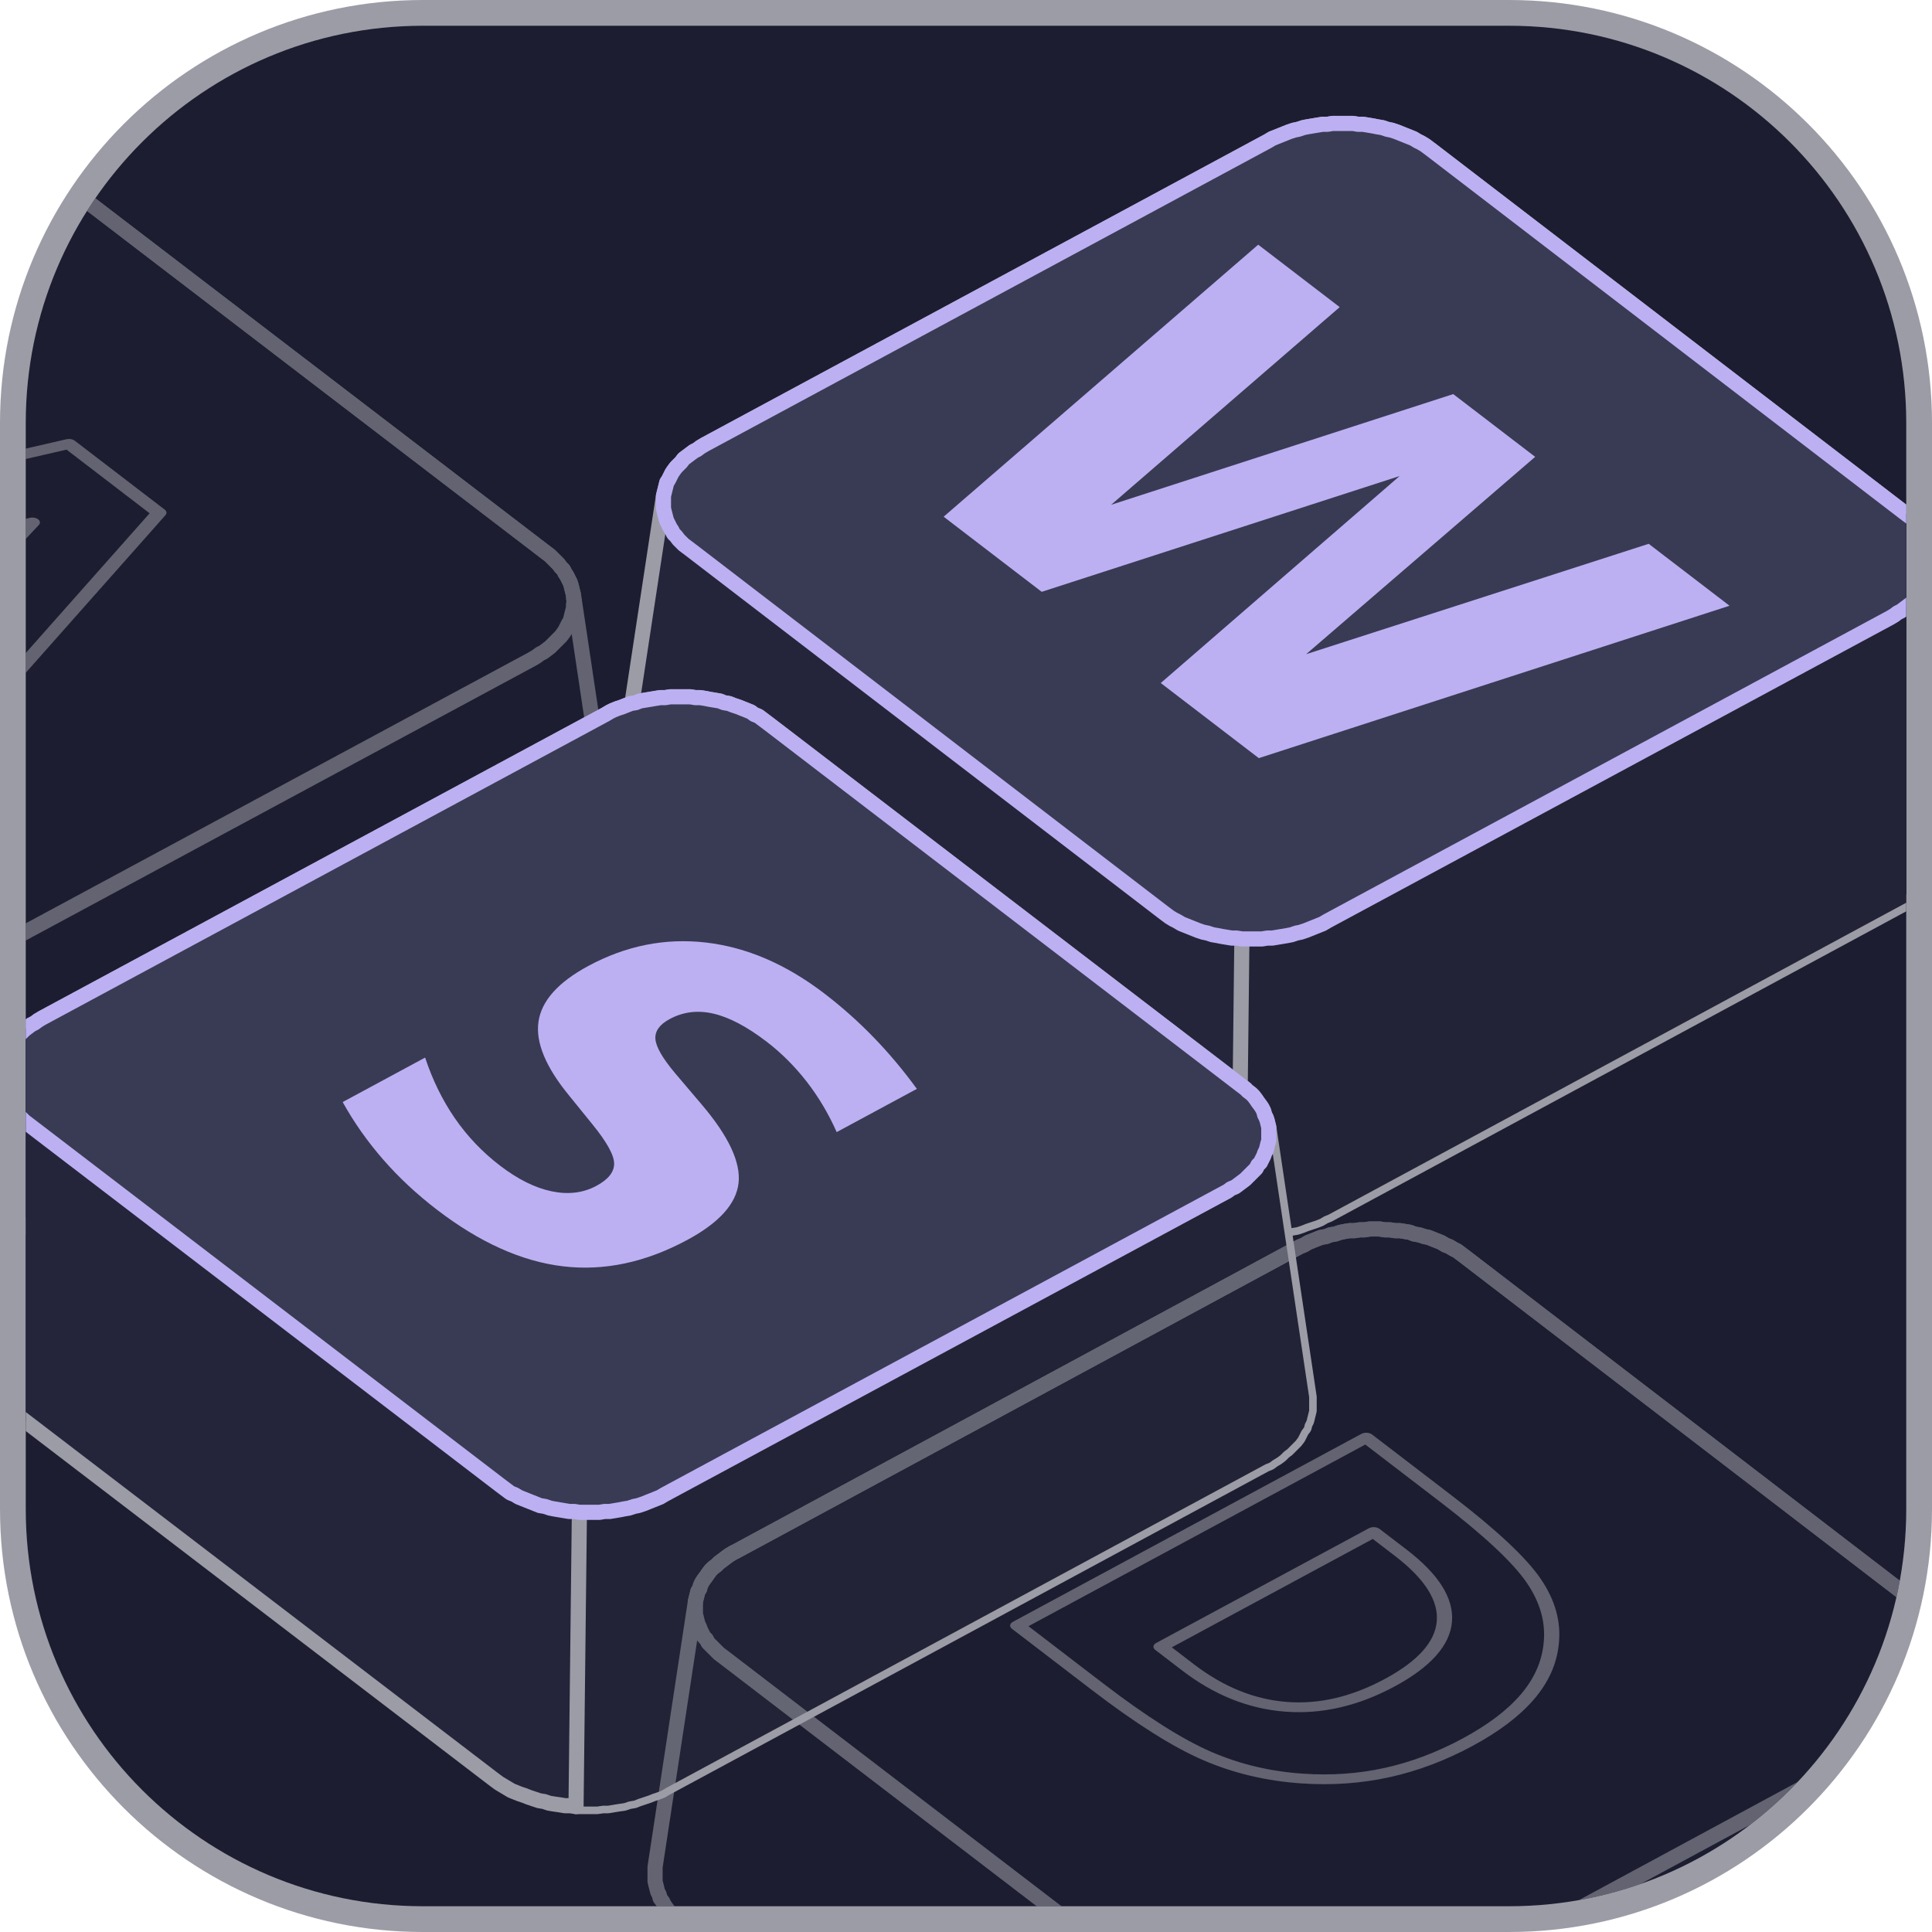
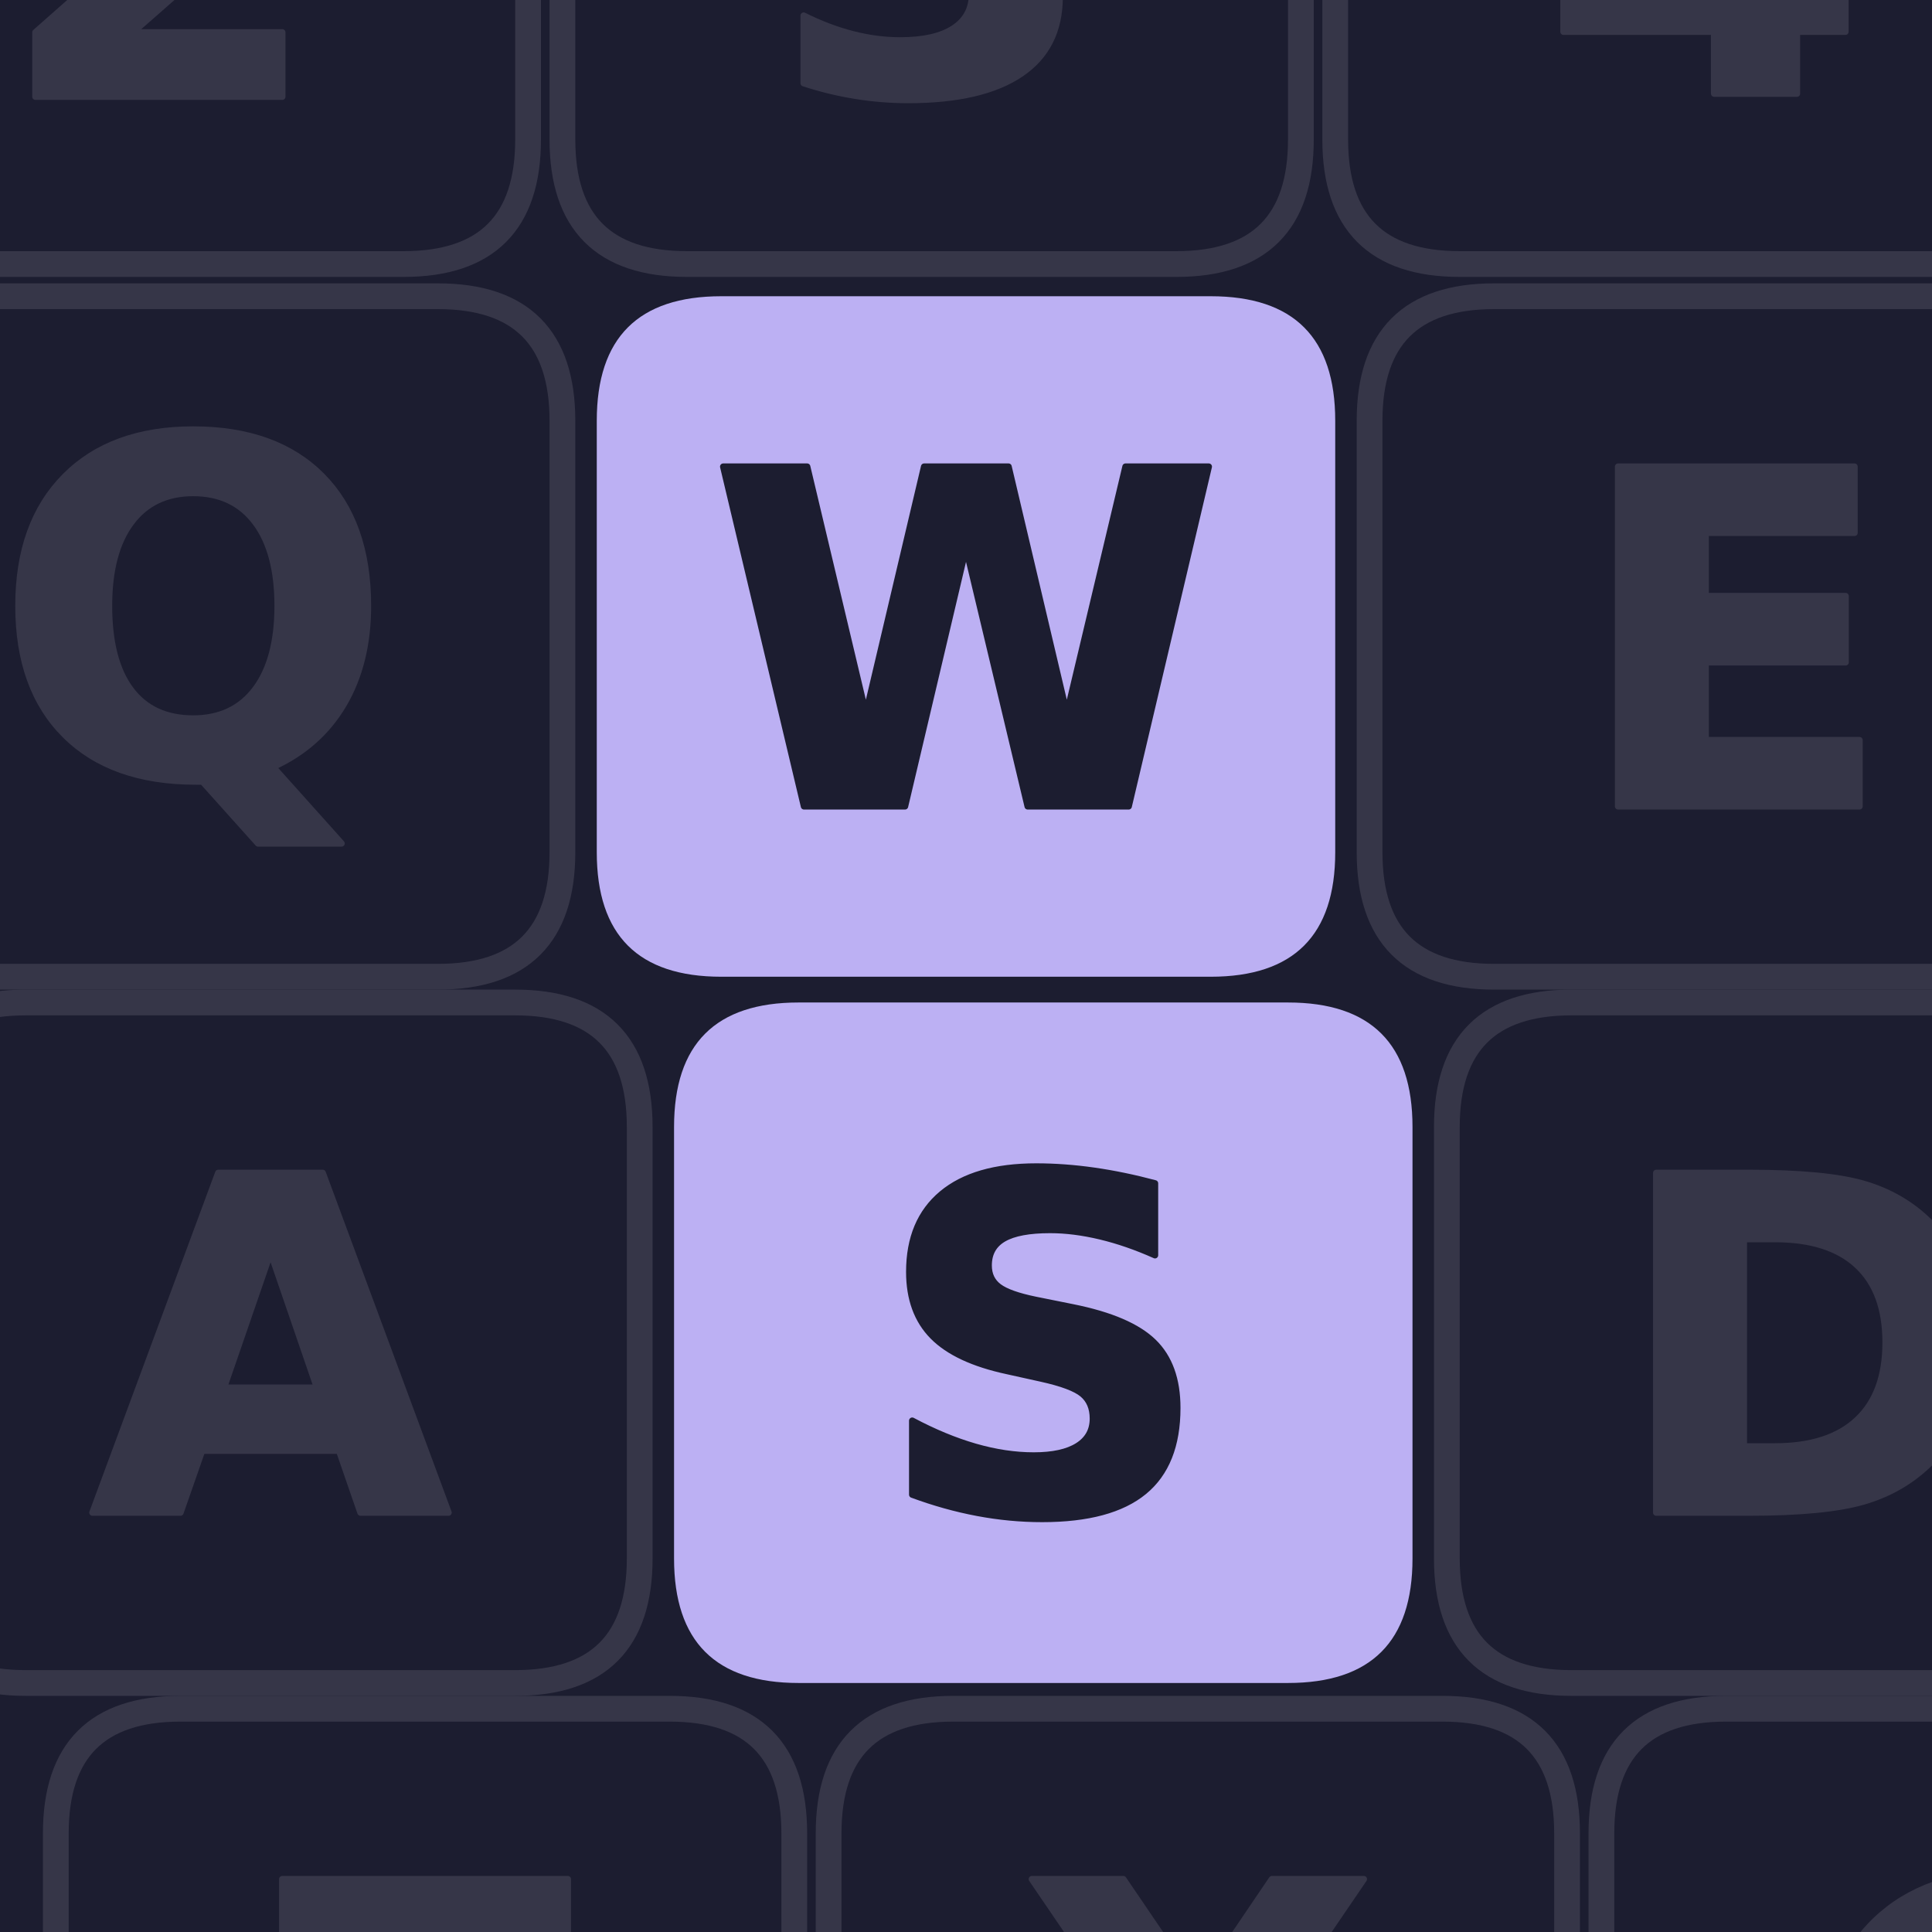
- <svg xmlns="http://www.w3.org/2000/svg" width="900" height="900" viewBox="0 0 900 900" fill="none" aria-hidden="true" focusable="false">
+ <svg xmlns="http://www.w3.org/2000/svg" width="900" height="900" viewBox="0 0 900 900" fill="none" overflow="hidden" aria-hidden="true" focusable="false">
  <defs>
    <clipPath id="writeshape-_R_0_">
-       <rect x="12" y="12" width="876" height="876" rx="185" />
+       <path d="M0 0H900V900H0Z" />
    </clipPath>
  </defs>
-   <rect width="900" height="900" rx="197" fill="#9c9ca6" />
-   <rect x="12" y="12" width="876" height="876" rx="185" fill="#1c1d30" />
+   <path d="M0 0H900V900H0Z" fill="#1c1d30" />
  <g clip-path="url(#writeshape-_R_0_)">
    <g>
-       <g transform="translate(450 450) scale(391.6439) translate(0.3941534 -0.1981931)">
-         <g>
-           <polygon points="-0.803,-0.037 -0.803,-0.041 -0.802,-0.045 -0.754,-0.361 -0.753,-0.365 -0.752,-0.369 -0.751,-0.373 -0.75,-0.377 -0.748,-0.38 -0.746,-0.384 -0.744,-0.388 -0.742,-0.391 -0.739,-0.395 -0.736,-0.398 -0.733,-0.401 -0.73,-0.405 -0.726,-0.408 -0.722,-0.411 -0.718,-0.414 -0.714,-0.416 -0.71,-0.419 -0.705,-0.422 -0.035,-0.783 -0.03,-0.786 -0.025,-0.788 -0.02,-0.79 -0.015,-0.792 -0.01,-0.794 -0.004,-0.796 0.001,-0.797 0.007,-0.799 0.012,-0.8 0.018,-0.801 0.024,-0.802 0.03,-0.803 0.036,-0.803 0.042,-0.804 0.048,-0.804 0.054,-0.804 0.06,-0.804 0.066,-0.804 0.072,-0.803 0.078,-0.803 0.084,-0.802 0.09,-0.801 0.095,-0.8 0.101,-0.799 0.107,-0.797 0.112,-0.796 0.118,-0.794 0.123,-0.792 0.128,-0.79 0.133,-0.788 0.138,-0.786 0.143,-0.783 0.147,-0.781 0.152,-0.778 0.156,-0.775 0.16,-0.772 0.722,-0.341 0.726,-0.338 0.73,-0.335 0.733,-0.332 0.736,-0.329 0.739,-0.325 0.742,-0.322 0.744,-0.318 0.746,-0.315 0.748,-0.311 0.75,-0.307 0.751,-0.304 0.752,-0.3 0.753,-0.296 0.754,-0.292 0.802,0.029 0.803,0.033 0.803,0.037 0.803,0.041 0.802,0.045 0.801,0.049 0.8,0.053 0.799,0.057 0.798,0.061 0.796,0.065 0.794,0.069 0.791,0.073 0.789,0.077 0.786,0.08 0.783,0.084 0.78,0.088 0.776,0.091 0.772,0.094 0.768,0.098 0.764,0.101 0.76,0.104 0.755,0.107 0.75,0.109 0.037,0.494 0.032,0.496 0.027,0.499 0.022,0.501 0.016,0.503 0.01,0.505 0.005,0.507 -0.001,0.509 -0.007,0.51 -0.013,0.512 -0.019,0.513 -0.026,0.514 -0.032,0.514 -0.038,0.515 -0.045,0.516 -0.051,0.516 -0.057,0.516 -0.064,0.516 -0.07,0.516 -0.077,0.515 -0.083,0.514 -0.089,0.514 -0.095,0.513 -0.102,0.512 -0.108,0.51 -0.114,0.509 -0.119,0.507 -0.125,0.505 -0.131,0.503 -0.136,0.501 -0.142,0.499 -0.147,0.496 -0.152,0.494 -0.157,0.491 -0.161,0.488 -0.166,0.485 -0.17,0.482 -0.768,0.024 -0.772,0.021 -0.776,0.017 -0.78,0.014 -0.783,0.01 -0.786,0.007 -0.789,0.003 -0.791,-0.001 -0.794,-0.005 -0.796,-0.008 -0.798,-0.012 -0.799,-0.016 -0.8,-0.02 -0.801,-0.025 -0.802,-0.029 -0.803,-0.033" fill="#24253a" stroke="#9c9ca6" stroke-width=".018" stroke-linejoin="round" />
-           <polygon points="0.754,-0.292 0.754,-0.288 0.754,-0.284 0.754,-0.28 0.754,-0.277 0.753,-0.273 0.752,-0.269 0.751,-0.265 0.75,-0.261 0.748,-0.258 0.746,-0.254 0.744,-0.25 0.742,-0.247 0.739,-0.243 0.736,-0.24 0.733,-0.237 0.73,-0.233 0.726,-0.23 0.722,-0.227 0.718,-0.224 0.714,-0.222 0.71,-0.219 0.705,-0.216 0.035,0.145 0.03,0.148 0.025,0.15 0.02,0.152 0.015,0.154 0.01,0.156 0.004,0.158 -0.001,0.159 -0.007,0.161 -0.012,0.162 -0.018,0.163 -0.024,0.164 -0.03,0.165 -0.036,0.165 -0.042,0.166 -0.048,0.166 -0.054,0.166 -0.06,0.166 -0.066,0.166 -0.07,0.516 -0.064,0.516 -0.057,0.516 -0.051,0.516 -0.045,0.516 -0.038,0.515 -0.032,0.514 -0.026,0.514 -0.019,0.513 -0.013,0.512 -0.007,0.51 -0.001,0.509 0.005,0.507 0.01,0.505 0.016,0.503 0.022,0.501 0.027,0.499 0.032,0.496 0.037,0.494 0.75,0.109 0.755,0.107 0.76,0.104 0.764,0.101 0.768,0.098 0.772,0.094 0.776,0.091 0.78,0.088 0.783,0.084 0.786,0.08 0.789,0.077 0.791,0.073 0.794,0.069 0.796,0.065 0.798,0.061 0.799,0.057 0.8,0.053 0.801,0.049 0.802,0.045 0.803,0.041 0.803,0.037 0.803,0.033 0.802,0.029" fill="#222336" />
-           <path d="M-0.066,0.166 L-0.07,0.516" stroke="#9c9ca6" stroke-width=".018" stroke-linecap="round" />
-           <polygon points="0.722,-0.341 0.726,-0.338 0.73,-0.335 0.733,-0.332 0.736,-0.329 0.739,-0.325 0.742,-0.322 0.744,-0.318 0.746,-0.315 0.748,-0.311 0.75,-0.307 0.751,-0.304 0.752,-0.3 0.753,-0.296 0.754,-0.292 0.754,-0.288 0.754,-0.284 0.754,-0.28 0.754,-0.277 0.753,-0.273 0.752,-0.269 0.751,-0.265 0.75,-0.261 0.748,-0.258 0.746,-0.254 0.744,-0.25 0.742,-0.247 0.739,-0.243 0.736,-0.24 0.733,-0.237 0.73,-0.233 0.726,-0.23 0.722,-0.227 0.718,-0.224 0.714,-0.222 0.71,-0.219 0.705,-0.216 0.035,0.145 0.03,0.148 0.025,0.15 0.02,0.152 0.015,0.154 0.01,0.156 0.004,0.158 -0.001,0.159 -0.007,0.161 -0.012,0.162 -0.018,0.163 -0.024,0.164 -0.03,0.165 -0.036,0.165 -0.042,0.166 -0.048,0.166 -0.054,0.166 -0.06,0.166 -0.066,0.166 -0.072,0.165 -0.078,0.165 -0.084,0.164 -0.09,0.163 -0.095,0.162 -0.101,0.161 -0.107,0.159 -0.112,0.158 -0.118,0.156 -0.123,0.154 -0.128,0.152 -0.133,0.15 -0.138,0.148 -0.143,0.145 -0.147,0.143 -0.152,0.14 -0.156,0.137 -0.16,0.134 -0.722,-0.297 -0.726,-0.3 -0.73,-0.303 -0.733,-0.306 -0.736,-0.309 -0.739,-0.313 -0.742,-0.316 -0.744,-0.32 -0.746,-0.323 -0.748,-0.327 -0.75,-0.331 -0.751,-0.334 -0.752,-0.338 -0.753,-0.342 -0.754,-0.346 -0.754,-0.35 -0.754,-0.354 -0.754,-0.358 -0.754,-0.361 -0.753,-0.365 -0.752,-0.369 -0.751,-0.373 -0.75,-0.377 -0.748,-0.38 -0.746,-0.384 -0.744,-0.388 -0.742,-0.391 -0.739,-0.395 -0.736,-0.398 -0.733,-0.401 -0.73,-0.405 -0.726,-0.408 -0.722,-0.411 -0.718,-0.414 -0.714,-0.416 -0.71,-0.419 -0.705,-0.422 -0.035,-0.783 -0.03,-0.786 -0.025,-0.788 -0.02,-0.79 -0.015,-0.792 -0.01,-0.794 -0.004,-0.796 0.001,-0.797 0.007,-0.799 0.012,-0.8 0.018,-0.801 0.024,-0.802 0.03,-0.803 0.036,-0.803 0.042,-0.804 0.048,-0.804 0.054,-0.804 0.06,-0.804 0.066,-0.804 0.072,-0.803 0.078,-0.803 0.084,-0.802 0.09,-0.801 0.095,-0.8 0.101,-0.799 0.107,-0.797 0.112,-0.796 0.118,-0.794 0.123,-0.792 0.128,-0.79 0.133,-0.788 0.138,-0.786 0.143,-0.783 0.147,-0.781 0.152,-0.778 0.156,-0.775 0.16,-0.772" fill="#393b54" stroke="#bcb0f3" stroke-width=".018" stroke-linejoin="round" />
-           <path d="M61 1493H430L688 408L944 1493H1315L1571 408L1829 1493H2195L1843 0H1399L1128 1135L860 0H416Z" transform="matrix(0.0002626982,0.0002012385,0.0003130715,-0.0001688591,-0.5300314,-0.4199347)" fill="#bcb0f3" />
-         </g>
-         <g opacity="0.55">
-           <polygon points="-2.418,0.012 -2.417,0.008 -2.417,0.004 -2.369,-0.313 -2.368,-0.316 -2.367,-0.32 -2.366,-0.324 -2.365,-0.328 -2.363,-0.331 -2.361,-0.335 -2.359,-0.339 -2.356,-0.342 -2.354,-0.346 -2.351,-0.349 -2.348,-0.352 -2.344,-0.356 -2.341,-0.359 -2.337,-0.362 -2.333,-0.365 -2.329,-0.368 -2.325,-0.37 -2.32,-0.373 -1.65,-0.734 -1.645,-0.737 -1.64,-0.739 -1.635,-0.741 -1.63,-0.743 -1.625,-0.745 -1.619,-0.747 -1.614,-0.748 -1.608,-0.75 -1.603,-0.751 -1.597,-0.752 -1.591,-0.753 -1.585,-0.754 -1.579,-0.754 -1.573,-0.755 -1.567,-0.755 -1.561,-0.755 -1.555,-0.755 -1.549,-0.755 -1.543,-0.754 -1.537,-0.754 -1.531,-0.753 -1.525,-0.752 -1.519,-0.751 -1.514,-0.75 -1.508,-0.748 -1.503,-0.747 -1.497,-0.745 -1.492,-0.743 -1.487,-0.741 -1.482,-0.739 -1.477,-0.737 -1.472,-0.734 -1.468,-0.732 -1.463,-0.729 -1.459,-0.726 -1.455,-0.723 -0.893,-0.293 -0.889,-0.29 -0.885,-0.286 -0.882,-0.283 -0.879,-0.28 -0.876,-0.276 -0.873,-0.273 -0.871,-0.269 -0.869,-0.266 -0.867,-0.262 -0.865,-0.258 -0.864,-0.255 -0.863,-0.251 -0.862,-0.247 -0.861,-0.243 -0.813,0.078 -0.812,0.082 -0.812,0.086 -0.812,0.09 -0.813,0.094 -0.814,0.098 -0.815,0.102 -0.816,0.106 -0.817,0.11 -0.819,0.114 -0.821,0.118 -0.823,0.122 -0.826,0.126 -0.829,0.129 -0.832,0.133 -0.835,0.137 -0.839,0.14 -0.843,0.143 -0.847,0.146 -0.851,0.15 -0.855,0.153 -0.86,0.155 -0.865,0.158 -1.578,0.543 -1.583,0.545 -1.588,0.548 -1.593,0.55 -1.599,0.552 -1.604,0.554 -1.61,0.556 -1.616,0.558 -1.622,0.559 -1.628,0.56 -1.634,0.562 -1.64,0.563 -1.647,0.563 -1.653,0.564 -1.659,0.564 -1.666,0.565 -1.672,0.565 -1.679,0.565 -1.685,0.564 -1.691,0.564 -1.698,0.563 -1.704,0.563 -1.71,0.562 -1.716,0.56 -1.723,0.559 -1.729,0.558 -1.734,0.556 -1.74,0.554 -1.746,0.552 -1.751,0.55 -1.757,0.548 -1.762,0.545 -1.767,0.543 -1.772,0.54 -1.776,0.537 -1.781,0.534 -1.785,0.531 -2.383,0.073 -2.387,0.07 -2.391,0.066 -2.395,0.063 -2.398,0.059 -2.401,0.056 -2.404,0.052 -2.406,0.048 -2.409,0.044 -2.411,0.04 -2.413,0.036 -2.414,0.032 -2.415,0.028 -2.416,0.024 -2.417,0.02 -2.417,0.016" fill="none" stroke="#9c9ca6" stroke-width=".018" stroke-linejoin="round" />
-           <path d="M-1.681,0.215 L-1.685,0.564" stroke="#9c9ca6" stroke-width=".018" stroke-linecap="round" />
-           <polygon points="-0.893,-0.293 -0.889,-0.29 -0.885,-0.286 -0.882,-0.283 -0.879,-0.28 -0.876,-0.276 -0.873,-0.273 -0.871,-0.269 -0.869,-0.266 -0.867,-0.262 -0.865,-0.258 -0.864,-0.255 -0.863,-0.251 -0.862,-0.247 -0.861,-0.243 -0.861,-0.239 -0.86,-0.235 -0.861,-0.232 -0.861,-0.228 -0.862,-0.224 -0.863,-0.22 -0.864,-0.216 -0.865,-0.212 -0.867,-0.209 -0.869,-0.205 -0.871,-0.201 -0.873,-0.198 -0.876,-0.194 -0.879,-0.191 -0.882,-0.188 -0.885,-0.185 -0.889,-0.181 -0.893,-0.178 -0.897,-0.175 -0.901,-0.173 -0.905,-0.17 -0.91,-0.167 -1.58,0.194 -1.585,0.197 -1.59,0.199 -1.595,0.201 -1.6,0.203 -1.605,0.205 -1.61,0.207 -1.616,0.208 -1.622,0.21 -1.627,0.211 -1.633,0.212 -1.639,0.213 -1.645,0.214 -1.651,0.214 -1.657,0.215 -1.663,0.215 -1.669,0.215 -1.675,0.215 -1.681,0.215 -1.687,0.214 -1.693,0.214 -1.699,0.213 -1.705,0.212 -1.71,0.211 -1.716,0.21 -1.722,0.208 -1.727,0.207 -1.733,0.205 -1.738,0.203 -1.743,0.201 -1.748,0.199 -1.753,0.197 -1.758,0.194 -1.762,0.192 -1.767,0.189 -1.771,0.186 -1.775,0.183 -2.337,-0.248 -2.341,-0.251 -2.344,-0.254 -2.348,-0.257 -2.351,-0.26 -2.354,-0.264 -2.356,-0.267 -2.359,-0.271 -2.361,-0.274 -2.363,-0.278 -2.365,-0.282 -2.366,-0.286 -2.367,-0.289 -2.368,-0.293 -2.369,-0.297 -2.369,-0.301 -2.369,-0.305 -2.369,-0.309 -2.369,-0.313 -2.368,-0.316 -2.367,-0.32 -2.366,-0.324 -2.365,-0.328 -2.363,-0.331 -2.361,-0.335 -2.359,-0.339 -2.356,-0.342 -2.354,-0.346 -2.351,-0.349 -2.348,-0.352 -2.344,-0.356 -2.341,-0.359 -2.337,-0.362 -2.333,-0.365 -2.329,-0.368 -2.325,-0.37 -2.32,-0.373 -1.65,-0.734 -1.645,-0.737 -1.64,-0.739 -1.635,-0.741 -1.63,-0.743 -1.625,-0.745 -1.619,-0.747 -1.614,-0.748 -1.608,-0.75 -1.603,-0.751 -1.597,-0.752 -1.591,-0.753 -1.585,-0.754 -1.579,-0.754 -1.573,-0.755 -1.567,-0.755 -1.561,-0.755 -1.555,-0.755 -1.549,-0.755 -1.543,-0.754 -1.537,-0.754 -1.531,-0.753 -1.525,-0.752 -1.519,-0.751 -1.514,-0.75 -1.508,-0.748 -1.503,-0.747 -1.497,-0.745 -1.492,-0.743 -1.487,-0.741 -1.482,-0.739 -1.477,-0.737 -1.472,-0.734 -1.468,-0.732 -1.463,-0.729 -1.459,-0.726 -1.455,-0.723" fill="none" stroke="#9c9ca6" stroke-width=".018" stroke-linejoin="round" />
-           <path d="M1094 272H492L397 0H10L563 1493H1022L1575 0H1188ZM588 549H997L793 1143Z" transform="matrix(0.0002329588,0.0001784568,0.0002776294,-0.000149743,-2.00679,-0.2997534)" fill="none" stroke="#9c9ca6" stroke-width="50" stroke-linejoin="round" />
-         </g>
-         <g>
-           <polygon points="-1.591,0.645 -1.591,0.641 -1.59,0.637 -1.542,0.321 -1.542,0.317 -1.541,0.313 -1.54,0.309 -1.538,0.305 -1.536,0.302 -1.534,0.298 -1.532,0.294 -1.53,0.291 -1.527,0.287 -1.524,0.284 -1.521,0.281 -1.518,0.278 -1.514,0.274 -1.51,0.271 -1.506,0.268 -1.502,0.266 -1.498,0.263 -1.493,0.26 -0.823,-0.101 -0.818,-0.104 -0.814,-0.106 -0.809,-0.108 -0.803,-0.11 -0.798,-0.112 -0.793,-0.114 -0.787,-0.115 -0.782,-0.117 -0.776,-0.118 -0.77,-0.119 -0.764,-0.12 -0.758,-0.121 -0.752,-0.121 -0.746,-0.122 -0.74,-0.122 -0.734,-0.122 -0.728,-0.122 -0.722,-0.122 -0.716,-0.121 -0.71,-0.121 -0.704,-0.12 -0.699,-0.119 -0.693,-0.118 -0.687,-0.117 -0.682,-0.115 -0.676,-0.114 -0.671,-0.112 -0.665,-0.11 -0.66,-0.108 -0.655,-0.106 -0.65,-0.104 -0.646,-0.101 -0.641,-0.099 -0.637,-0.096 -0.633,-0.093 -0.629,-0.09 -0.066,0.341 -0.062,0.344 -0.059,0.347 -0.055,0.35 -0.052,0.353 -0.049,0.357 -0.047,0.36 -0.044,0.364 -0.042,0.367 -0.04,0.371 -0.039,0.375 -0.037,0.379 -0.036,0.382 -0.035,0.386 -0.034,0.39 0.014,0.711 0.014,0.715 0.014,0.719 0.014,0.723 0.014,0.727 0.013,0.731 0.012,0.735 0.011,0.739 0.009,0.743 0.008,0.747 0.005,0.751 0.003,0.755 0.001,0.759 -0.002,0.763 -0.005,0.766 -0.009,0.77 -0.012,0.773 -0.016,0.776 -0.02,0.78 -0.024,0.783 -0.029,0.786 -0.033,0.789 -0.038,0.791 -0.751,1.176 -0.756,1.179 -0.761,1.181 -0.767,1.183 -0.772,1.185 -0.778,1.187 -0.784,1.189 -0.789,1.191 -0.795,1.192 -0.801,1.194 -0.808,1.195 -0.814,1.196 -0.82,1.197 -0.826,1.197 -0.833,1.198 -0.839,1.198 -0.846,1.198 -0.852,1.198 -0.858,1.198 -0.865,1.197 -0.871,1.197 -0.877,1.196 -0.884,1.195 -0.89,1.194 -0.896,1.192 -0.902,1.191 -0.908,1.189 -0.914,1.187 -0.919,1.185 -0.925,1.183 -0.93,1.181 -0.935,1.179 -0.94,1.176 -0.945,1.173 -0.95,1.17 -0.954,1.167 -0.958,1.164 -1.557,0.706 -1.561,0.703 -1.564,0.699 -1.568,0.696 -1.571,0.692 -1.574,0.689 -1.577,0.685 -1.58,0.681 -1.582,0.678 -1.584,0.674 -1.586,0.67 -1.587,0.666 -1.589,0.662 -1.59,0.658 -1.59,0.653 -1.591,0.649" fill="#24253a" stroke="#9c9ca6" stroke-width=".018" stroke-linejoin="round" />
-           <polygon points="-0.034,0.39 -0.034,0.394 -0.034,0.398 -0.034,0.402 -0.034,0.406 -0.035,0.409 -0.036,0.413 -0.037,0.417 -0.039,0.421 -0.04,0.424 -0.042,0.428 -0.044,0.432 -0.047,0.435 -0.049,0.439 -0.052,0.442 -0.055,0.445 -0.059,0.449 -0.062,0.452 -0.066,0.455 -0.07,0.458 -0.074,0.461 -0.079,0.463 -0.083,0.466 -0.753,0.827 -0.758,0.83 -0.763,0.832 -0.768,0.834 -0.773,0.836 -0.778,0.838 -0.784,0.84 -0.789,0.841 -0.795,0.843 -0.801,0.844 -0.806,0.845 -0.812,0.846 -0.818,0.847 -0.824,0.847 -0.83,0.848 -0.836,0.848 -0.842,0.848 -0.848,0.848 -0.854,0.848 -0.858,1.198 -0.852,1.198 -0.846,1.198 -0.839,1.198 -0.833,1.198 -0.826,1.197 -0.82,1.197 -0.814,1.196 -0.808,1.195 -0.801,1.194 -0.795,1.192 -0.789,1.191 -0.784,1.189 -0.778,1.187 -0.772,1.185 -0.767,1.183 -0.761,1.181 -0.756,1.179 -0.751,1.176 -0.038,0.791 -0.033,0.789 -0.029,0.786 -0.024,0.783 -0.02,0.78 -0.016,0.776 -0.012,0.773 -0.009,0.77 -0.005,0.766 -0.002,0.763 0.001,0.759 0.003,0.755 0.005,0.751 0.008,0.747 0.009,0.743 0.011,0.739 0.012,0.735 0.013,0.731 0.014,0.727 0.014,0.723 0.014,0.719 0.014,0.715 0.014,0.711" fill="#222336" />
-           <path d="M-0.854,0.848 L-0.858,1.198" stroke="#9c9ca6" stroke-width=".018" stroke-linecap="round" />
-           <polygon points="-0.066,0.341 -0.062,0.344 -0.059,0.347 -0.055,0.35 -0.052,0.353 -0.049,0.357 -0.047,0.36 -0.044,0.364 -0.042,0.367 -0.04,0.371 -0.039,0.375 -0.037,0.379 -0.036,0.382 -0.035,0.386 -0.034,0.39 -0.034,0.394 -0.034,0.398 -0.034,0.402 -0.034,0.406 -0.035,0.409 -0.036,0.413 -0.037,0.417 -0.039,0.421 -0.04,0.424 -0.042,0.428 -0.044,0.432 -0.047,0.435 -0.049,0.439 -0.052,0.442 -0.055,0.445 -0.059,0.449 -0.062,0.452 -0.066,0.455 -0.07,0.458 -0.074,0.461 -0.079,0.463 -0.083,0.466 -0.753,0.827 -0.758,0.83 -0.763,0.832 -0.768,0.834 -0.773,0.836 -0.778,0.838 -0.784,0.84 -0.789,0.841 -0.795,0.843 -0.801,0.844 -0.806,0.845 -0.812,0.846 -0.818,0.847 -0.824,0.847 -0.83,0.848 -0.836,0.848 -0.842,0.848 -0.848,0.848 -0.854,0.848 -0.86,0.847 -0.866,0.847 -0.872,0.846 -0.878,0.845 -0.884,0.844 -0.889,0.843 -0.895,0.841 -0.901,0.84 -0.906,0.838 -0.911,0.836 -0.916,0.834 -0.921,0.832 -0.926,0.83 -0.931,0.827 -0.936,0.825 -0.94,0.822 -0.944,0.819 -0.948,0.816 -1.51,0.386 -1.514,0.383 -1.518,0.379 -1.521,0.376 -1.524,0.373 -1.527,0.369 -1.53,0.366 -1.532,0.362 -1.534,0.359 -1.536,0.355 -1.538,0.351 -1.54,0.348 -1.541,0.344 -1.542,0.34 -1.542,0.336 -1.543,0.332 -1.543,0.328 -1.543,0.325 -1.542,0.321 -1.542,0.317 -1.541,0.313 -1.54,0.309 -1.538,0.305 -1.536,0.302 -1.534,0.298 -1.532,0.294 -1.53,0.291 -1.527,0.287 -1.524,0.284 -1.521,0.281 -1.518,0.278 -1.514,0.274 -1.51,0.271 -1.506,0.268 -1.502,0.266 -1.498,0.263 -1.493,0.26 -0.823,-0.101 -0.818,-0.104 -0.814,-0.106 -0.809,-0.108 -0.803,-0.11 -0.798,-0.112 -0.793,-0.114 -0.787,-0.115 -0.782,-0.117 -0.776,-0.118 -0.77,-0.119 -0.764,-0.12 -0.758,-0.121 -0.752,-0.121 -0.746,-0.122 -0.74,-0.122 -0.734,-0.122 -0.728,-0.122 -0.722,-0.122 -0.716,-0.121 -0.71,-0.121 -0.704,-0.12 -0.699,-0.119 -0.693,-0.118 -0.687,-0.117 -0.682,-0.115 -0.676,-0.114 -0.671,-0.112 -0.665,-0.11 -0.66,-0.108 -0.655,-0.106 -0.65,-0.104 -0.646,-0.101 -0.641,-0.099 -0.637,-0.096 -0.633,-0.093 -0.629,-0.09" fill="#393b54" stroke="#bcb0f3" stroke-width=".018" stroke-linejoin="round" />
-           <path d="M1227 1446V1130Q1104 1185 987.0 1213.0Q870 1241 766 1241Q628 1241 562.0 1203.0Q496 1165 496 1085Q496 1025 540.5 991.5Q585 958 702 934L866 901Q1115 851 1220.0 749.0Q1325 647 1325 459Q1325 212 1178.5 91.5Q1032 -29 731 -29Q589 -29 446.0 -2.0Q303 25 160 78V403Q303 327 436.5 288.5Q570 250 694 250Q820 250 887.0 292.0Q954 334 954 412Q954 482 908.5 520.0Q863 558 727 588L578 621Q354 669 250.5 774.0Q147 879 147 1057Q147 1280 291.0 1400.0Q435 1520 705 1520Q828 1520 958.0 1501.5Q1088 1483 1227 1446Z" transform="matrix(0.000253201,0.0001939632,0.0003017532,-0.0001627545,-1.19962,0.3416896)" fill="#bcb0f3" />
-         </g>
-         <g opacity="0.55">
-           <polygon points="-0.764,1.278 -0.764,1.274 -0.764,1.27 -0.716,0.954 -0.715,0.95 -0.714,0.946 -0.713,0.942 -0.711,0.939 -0.71,0.935 -0.708,0.931 -0.706,0.928 -0.703,0.924 -0.701,0.921 -0.698,0.917 -0.695,0.914 -0.691,0.911 -0.688,0.908 -0.684,0.905 -0.68,0.902 -0.676,0.899 -0.671,0.896 -0.667,0.894 0.003,0.532 0.008,0.53 0.013,0.527 0.018,0.525 0.023,0.523 0.028,0.521 0.034,0.52 0.039,0.518 0.045,0.517 0.051,0.515 0.056,0.514 0.062,0.513 0.068,0.513 0.074,0.512 0.08,0.512 0.086,0.511 0.092,0.511 0.098,0.511 0.104,0.512 0.11,0.512 0.116,0.513 0.122,0.513 0.128,0.514 0.134,0.515 0.139,0.517 0.145,0.518 0.151,0.52 0.156,0.521 0.161,0.523 0.166,0.525 0.171,0.527 0.176,0.53 0.181,0.532 0.186,0.535 0.19,0.537 0.194,0.54 0.198,0.543 0.76,0.974 0.764,0.977 0.768,0.98 0.771,0.983 0.774,0.987 0.777,0.99 0.78,0.993 0.782,0.997 0.784,1.001 0.786,1.004 0.788,1.008 0.79,1.012 0.791,1.016 0.792,1.019 0.792,1.023 0.84,1.344 0.841,1.348 0.841,1.352 0.841,1.356 0.84,1.36 0.84,1.365 0.839,1.369 0.837,1.373 0.836,1.377 0.834,1.381 0.832,1.385 0.83,1.388 0.827,1.392 0.824,1.396 0.821,1.399 0.818,1.403 0.814,1.406 0.811,1.41 0.807,1.413 0.802,1.416 0.798,1.419 0.793,1.422 0.788,1.425 0.075,1.809 0.07,1.812 0.065,1.814 0.06,1.816 0.054,1.819 0.049,1.821 0.043,1.822 0.037,1.824 0.031,1.826 0.025,1.827 0.019,1.828 0.013,1.829 0.006,1.83 0,1.83 -0.006,1.831 -0.013,1.831 -0.019,1.831 -0.025,1.831 -0.032,1.831 -0.038,1.83 -0.045,1.83 -0.051,1.829 -0.057,1.828 -0.063,1.827 -0.069,1.826 -0.075,1.824 -0.081,1.822 -0.087,1.821 -0.093,1.819 -0.098,1.816 -0.103,1.814 -0.109,1.812 -0.114,1.809 -0.118,1.806 -0.123,1.804 -0.127,1.801 -0.132,1.798 -0.73,1.339 -0.734,1.336 -0.738,1.333 -0.741,1.329 -0.745,1.326 -0.748,1.322 -0.751,1.318 -0.753,1.315 -0.755,1.311 -0.758,1.307 -0.759,1.303 -0.761,1.299 -0.762,1.295 -0.763,1.291 -0.764,1.287 -0.764,1.283" fill="none" stroke="#9c9ca6" stroke-width=".018" stroke-linejoin="round" />
-           <path d="M-0.028,1.481 L-0.032,1.831" stroke="#9c9ca6" stroke-width=".018" stroke-linecap="round" />
-           <polygon points="0.76,0.974 0.764,0.977 0.768,0.98 0.771,0.983 0.774,0.987 0.777,0.99 0.78,0.993 0.782,0.997 0.784,1.001 0.786,1.004 0.788,1.008 0.79,1.012 0.791,1.016 0.792,1.019 0.792,1.023 0.793,1.027 0.793,1.031 0.793,1.035 0.792,1.039 0.792,1.043 0.791,1.046 0.79,1.05 0.788,1.054 0.786,1.058 0.784,1.061 0.782,1.065 0.78,1.069 0.777,1.072 0.774,1.075 0.771,1.079 0.768,1.082 0.764,1.085 0.76,1.088 0.756,1.091 0.752,1.094 0.748,1.096 0.743,1.099 0.073,1.461 0.068,1.463 0.064,1.465 0.059,1.467 0.053,1.469 0.048,1.471 0.043,1.473 0.037,1.475 0.032,1.476 0.026,1.477 0.02,1.478 0.014,1.479 0.008,1.48 0.002,1.481 -0.004,1.481 -0.01,1.481 -0.016,1.481 -0.022,1.481 -0.028,1.481 -0.034,1.481 -0.04,1.48 -0.046,1.479 -0.051,1.478 -0.057,1.477 -0.063,1.476 -0.068,1.475 -0.074,1.473 -0.079,1.471 -0.085,1.469 -0.09,1.467 -0.095,1.465 -0.1,1.463 -0.104,1.461 -0.109,1.458 -0.113,1.455 -0.117,1.453 -0.121,1.45 -0.684,1.019 -0.688,1.016 -0.691,1.013 -0.695,1.009 -0.698,1.006 -0.701,1.003 -0.703,0.999 -0.706,0.996 -0.708,0.992 -0.71,0.988 -0.711,0.985 -0.713,0.981 -0.714,0.977 -0.715,0.973 -0.716,0.969 -0.716,0.966 -0.716,0.962 -0.716,0.958 -0.716,0.954 -0.715,0.95 -0.714,0.946 -0.713,0.942 -0.711,0.939 -0.71,0.935 -0.708,0.931 -0.706,0.928 -0.703,0.924 -0.701,0.921 -0.698,0.917 -0.695,0.914 -0.691,0.911 -0.688,0.908 -0.684,0.905 -0.68,0.902 -0.676,0.899 -0.671,0.896 -0.667,0.894 0.003,0.532 0.008,0.53 0.013,0.527 0.018,0.525 0.023,0.523 0.028,0.521 0.034,0.52 0.039,0.518 0.045,0.517 0.051,0.515 0.056,0.514 0.062,0.513 0.068,0.513 0.074,0.512 0.08,0.512 0.086,0.511 0.092,0.511 0.098,0.511 0.104,0.512 0.11,0.512 0.116,0.513 0.122,0.513 0.128,0.514 0.134,0.515 0.139,0.517 0.145,0.518 0.151,0.52 0.156,0.521 0.161,0.523 0.166,0.525 0.171,0.527 0.176,0.53 0.181,0.532 0.186,0.535 0.19,0.537 0.194,0.54 0.198,0.543" fill="none" stroke="#9c9ca6" stroke-width=".018" stroke-linejoin="round" />
-           <path d="M573 1202V291H711Q947 291 1071.5 408.0Q1196 525 1196 748Q1196 970 1072.0 1086.0Q948 1202 711 1202ZM188 1493H594Q934 1493 1100.5 1444.5Q1267 1396 1386 1280Q1491 1179 1542.0 1047.0Q1593 915 1593 748Q1593 579 1542.0 446.5Q1491 314 1386 213Q1266 97 1098.0 48.5Q930 0 594 0H188Z" transform="matrix(0.0002329588,0.0001784568,0.0002776294,-0.000149743,-0.3763935,0.949203)" fill="none" stroke="#9c9ca6" stroke-width="50" stroke-linejoin="round" />
-         </g>
+       <g data-key="2">
+         <path d="M-40 -194H188Q246 -194 246 -136V65Q246 123 188 123H-40Q-98 123 -98 65V-136Q-98 -194 -40 -194Z" fill="none" stroke="#363648" stroke-width="12" />
+         <path d="M590 283H1247V0H162V283L707 764Q780 830 815.0 893.0Q850 956 850 1024Q850 1129 779.5 1193.0Q709 1257 592 1257Q502 1257 395.0 1218.5Q288 1180 166 1104V1432Q296 1475 423.0 1497.5Q550 1520 672 1520Q940 1520 1088.5 1402.0Q1237 1284 1237 1073Q1237 951 1174.0 845.5Q1111 740 909 563Z" transform="translate(-0.677 45.06) scale(0.106 -0.106)" fill="#363648" stroke="#363648" stroke-width="28" stroke-linejoin="round" paint-order="stroke" />
+       </g>
+       <g data-key="3">
+         <path d="M320 -194H548Q606 -194 606 -136V65Q606 123 548 123H320Q262 123 262 65V-136Q262 -194 320 -194Z" fill="none" stroke="#363648" stroke-width="12" />
+         <path d="M954 805Q1105 766 1183.5 669.5Q1262 573 1262 424Q1262 202 1092.0 86.5Q922 -29 596 -29Q481 -29 365.5 -10.5Q250 8 137 45V342Q245 288 351.5 260.5Q458 233 561 233Q714 233 795.5 286.0Q877 339 877 438Q877 540 793.5 592.5Q710 645 547 645H393V893H555Q700 893 771.0 938.5Q842 984 842 1077Q842 1163 773.0 1210.0Q704 1257 578 1257Q485 1257 390.0 1236.0Q295 1215 201 1174V1456Q315 1488 427.0 1504.0Q539 1520 647 1520Q938 1520 1082.5 1424.5Q1227 1329 1227 1137Q1227 1006 1158.0 922.5Q1089 839 954 805Z" transform="translate(359.853 43.523) scale(0.106 -0.106)" fill="#363648" stroke="#363648" stroke-width="28" stroke-linejoin="round" paint-order="stroke" />
+       </g>
+       <g data-key="4">
+         <path d="M680 -194H908Q966 -194 966 -136V65Q966 123 908 123H680Q622 123 622 65V-136Q622 -194 680 -194Z" fill="none" stroke="#363648" stroke-width="12" />
+         <path d="M754 1176 332 551H754ZM690 1493H1118V551H1331V272H1118V0H754V272H92V602Z" transform="translate(718.581 43.629) scale(0.106 -0.106)" fill="#363648" stroke="#363648" stroke-width="28" stroke-linejoin="round" paint-order="stroke" />
+       </g>
+       <g data-key="Q">
+         <path d="M-24 138H204Q262 138 262 196V397Q262 455 204 455H-24Q-82 455 -82 397V196Q-82 138 -24 138Z" fill="none" stroke="#363648" stroke-width="12" />
+         <path d="M911 -27H881Q512 -27 307.0 177.0Q102 381 102 745Q102 1108 306.5 1314.0Q511 1520 870 1520Q1233 1520 1435.5 1316.0Q1638 1112 1638 745Q1638 493 1530.5 311.0Q1423 129 1221 37L1522 -299H1155ZM870 1241Q694 1241 597.0 1111.0Q500 981 500 745Q500 505 595.0 377.5Q690 250 870 250Q1047 250 1144.0 380.0Q1241 510 1241 745Q1241 981 1144.0 1111.0Q1047 1241 870 1241Z" transform="translate(-2.22 361.213) scale(0.106 -0.106)" fill="#363648" stroke="#363648" stroke-width="28" stroke-linejoin="round" paint-order="stroke" />
+       </g>
+       <g data-key="W">
+         <path d="M336 138H564Q622 138 622 196V397Q622 455 564 455H336Q278 455 278 397V196Q278 138 336 138Z" fill="#bcb0f3" stroke="none" stroke-width="12" />
+         <path d="M61 1493H430L688 408L944 1493H1315L1571 408L1829 1493H2195L1843 0H1399L1128 1135L860 0H416Z" transform="translate(330.432 375.629) scale(0.106 -0.106)" fill="#1c1d30" stroke="#1c1d30" stroke-width="28" stroke-linejoin="round" paint-order="stroke" />
+       </g>
+       <g data-key="E">
+         <path d="M696 138H924Q982 138 982 196V397Q982 455 924 455H696Q638 455 638 397V196Q638 138 696 138Z" fill="none" stroke="#363648" stroke-width="12" />
+         <path d="M188 1493H1227V1202H573V924H1188V633H573V291H1249V0H188Z" transform="translate(733.839 375.629) scale(0.106 -0.106)" fill="#363648" stroke="#363648" stroke-width="28" stroke-linejoin="round" paint-order="stroke" />
+       </g>
+       <g data-key="A">
+         <path d="M12 467H240Q298 467 298 525V726Q298 784 240 784H12Q-46 784 -46 726V525Q-46 467 12 467Z" fill="none" stroke="#363648" stroke-width="12" />
+         <path d="M1094 272H492L397 0H10L563 1493H1022L1575 0H1188ZM588 549H997L793 1143Z" transform="translate(41.995 704.629) scale(0.106 -0.106)" fill="#363648" stroke="#363648" stroke-width="28" stroke-linejoin="round" paint-order="stroke" />
+       </g>
+       <g data-key="S">
+         <path d="M372 467H600Q658 467 658 525V726Q658 784 600 784H372Q314 784 314 726V525Q314 467 372 467Z" fill="#bcb0f3" stroke="none" stroke-width="12" />
+         <path d="M1227 1446V1130Q1104 1185 987.0 1213.0Q870 1241 766 1241Q628 1241 562.0 1203.0Q496 1165 496 1085Q496 1025 540.5 991.5Q585 958 702 934L866 901Q1115 851 1220.0 749.0Q1325 647 1325 459Q1325 212 1178.5 91.5Q1032 -29 731 -29Q589 -29 446.0 -2.0Q303 25 160 78V403Q303 327 436.5 288.5Q570 250 694 250Q820 250 887.0 292.0Q954 334 954 412Q954 482 908.5 520.0Q863 558 727 588L578 621Q354 669 250.5 774.0Q147 879 147 1057Q147 1280 291.0 1400.0Q435 1520 705 1520Q828 1520 958.0 1501.5Q1088 1483 1227 1446Z" transform="translate(407.984 704.523) scale(0.106 -0.106)" fill="#1c1d30" stroke="#1c1d30" stroke-width="28" stroke-linejoin="round" paint-order="stroke" />
+       </g>
+       <g data-key="D">
+         <path d="M732 467H960Q1018 467 1018 525V726Q1018 784 960 784H732Q674 784 674 726V525Q674 467 732 467Z" fill="none" stroke="#363648" stroke-width="12" />
+         <path d="M573 1202V291H711Q947 291 1071.5 408.0Q1196 525 1196 748Q1196 970 1072.0 1086.0Q948 1202 711 1202ZM188 1493H594Q934 1493 1100.5 1444.5Q1267 1396 1386 1280Q1491 1179 1542.0 1047.0Q1593 915 1593 748Q1593 579 1542.0 446.5Q1491 314 1386 213Q1266 97 1098.0 48.5Q930 0 594 0H188Z" transform="translate(751.607 704.629) scale(0.106 -0.106)" fill="#363648" stroke="#363648" stroke-width="28" stroke-linejoin="round" paint-order="stroke" />
+       </g>
+       <g data-key="Z">
+         <path d="M84 796H312Q370 796 370 854V1055Q370 1113 312 1113H84Q26 1113 26 1055V854Q26 796 84 796Z" fill="none" stroke="#363648" stroke-width="12" />
+         <path d="M115 1493H1370V1260L569 291H1393V0H92V233L893 1202H115Z" transform="translate(119.295 1033.629) scale(0.106 -0.106)" fill="#363648" stroke="#363648" stroke-width="28" stroke-linejoin="round" paint-order="stroke" />
+       </g>
+       <g data-key="X">
+         <path d="M444 796H672Q730 796 730 854V1055Q730 1113 672 1113H444Q386 1113 386 1055V854Q386 796 444 796Z" fill="none" stroke="#363648" stroke-width="12" />
+         <path d="M1020 762 1538 0H1137L788 510L442 0H39L557 762L59 1493H461L788 1012L1114 1493H1518Z" transform="translate(474.419 1033.629) scale(0.106 -0.106)" fill="#363648" stroke="#363648" stroke-width="28" stroke-linejoin="round" paint-order="stroke" />
+       </g>
+       <g data-key="C">
+         <path d="M804 796H1032Q1090 796 1090 854V1055Q1090 1113 1032 1113H804Q746 1113 746 1055V854Q746 796 804 796Z" fill="none" stroke="#363648" stroke-width="12" />
+         <path d="M1372 82Q1266 27 1151.0 -1.0Q1036 -29 911 -29Q538 -29 320.0 179.5Q102 388 102 745Q102 1103 320.0 1311.5Q538 1520 911 1520Q1036 1520 1151.0 1492.0Q1266 1464 1372 1409V1100Q1265 1173 1161.0 1207.0Q1057 1241 942 1241Q736 1241 618.0 1109.0Q500 977 500 745Q500 514 618.0 382.0Q736 250 942 250Q1057 250 1161.0 284.0Q1265 318 1372 391Z" transform="translate(839.878 1033.523) scale(0.106 -0.106)" fill="#363648" stroke="#363648" stroke-width="28" stroke-linejoin="round" paint-order="stroke" />
      </g>
    </g>
  </g>
</svg>
